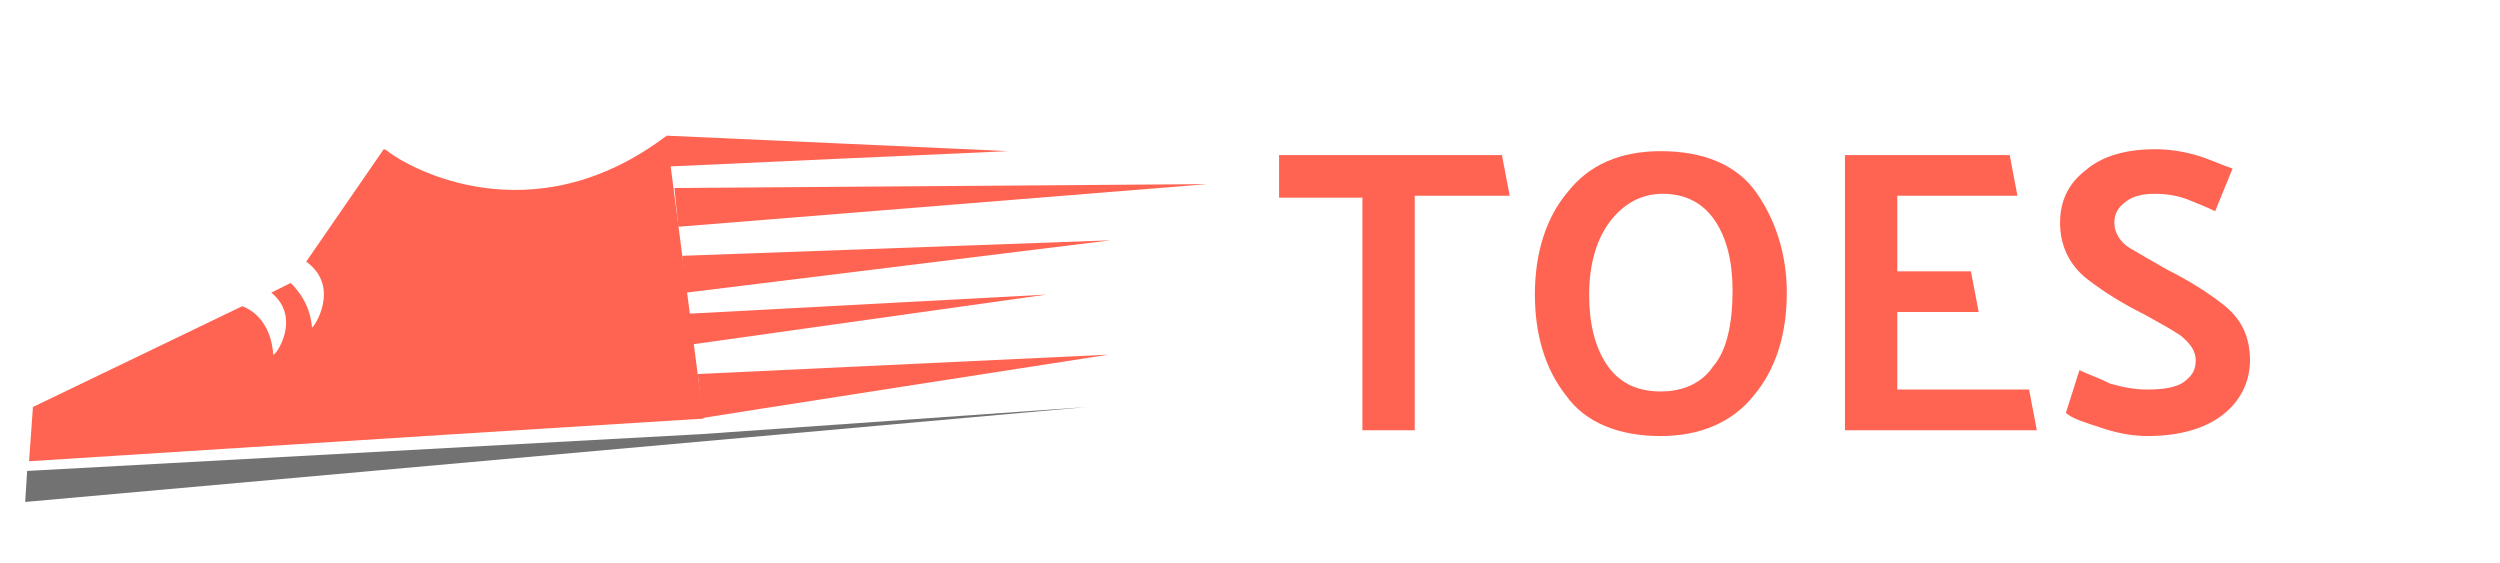
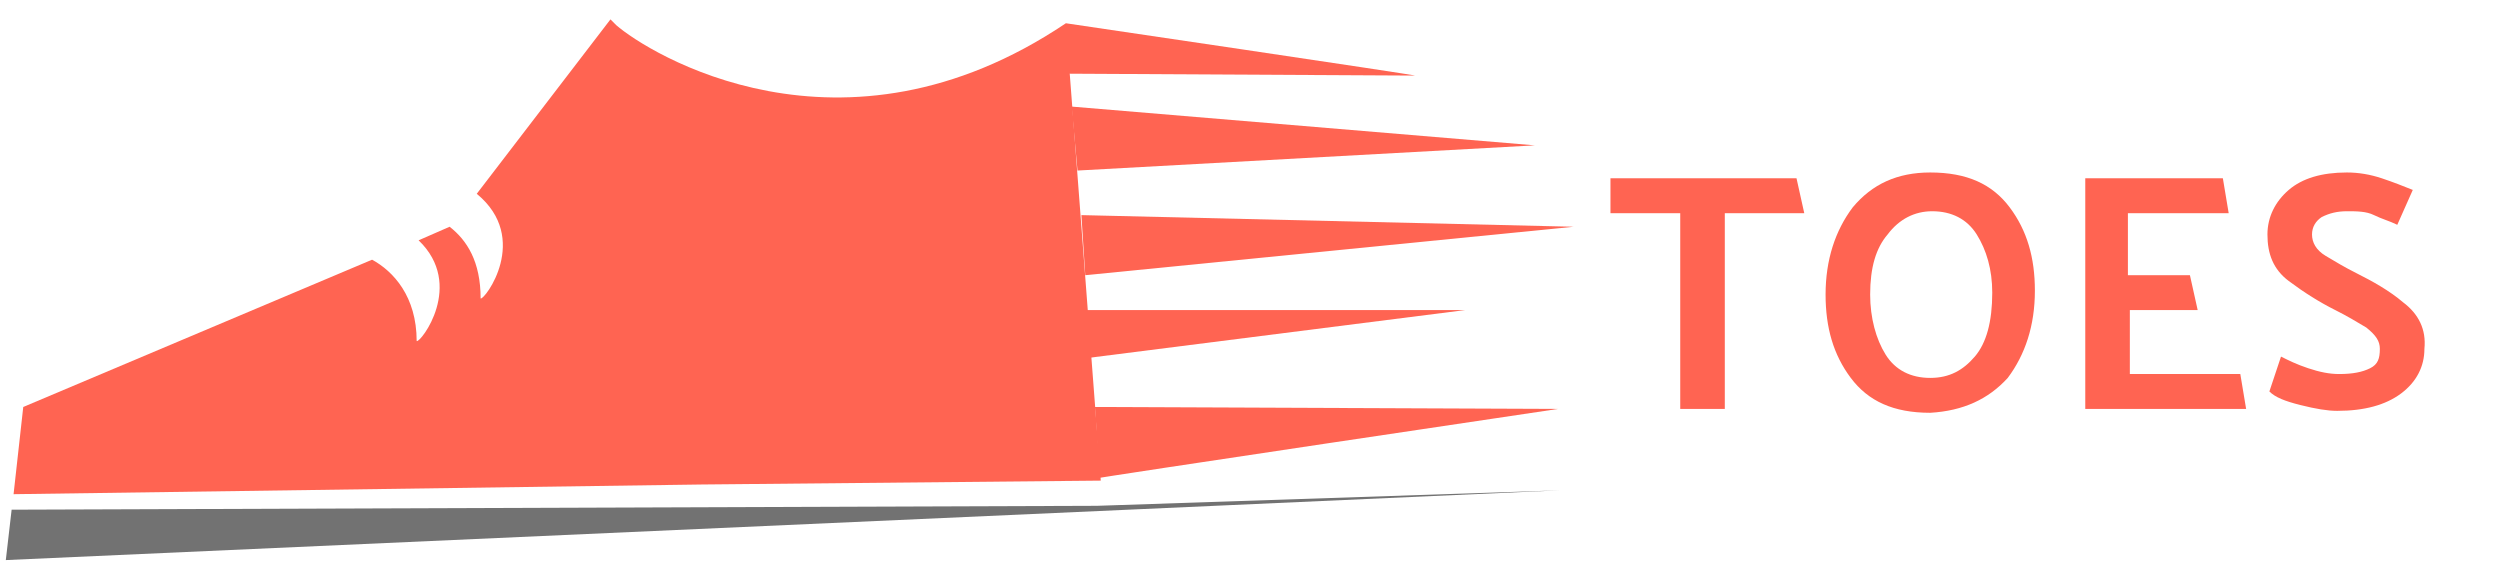
<svg xmlns="http://www.w3.org/2000/svg" version="1.1" id="Layer_1" x="0px" y="0px" viewBox="0 0 129 29" style="enable-background:new 0 0 129 29;" xml:space="preserve">
  <style type="text/css">
	.st0{fill:#727272;}
	.st1{fill:#FF6452;}
</style>
  <g>
-     <polygon class="st0" points="1.4,24.3 36.2,22.4 56.1,21 1.3,25.9  " />
-     <path class="st1" d="M34.4,7c0,0,17.8,0.8,17.6,0.8c-0.2,0-17.7,0.8-17.7,0.8L34.4,7z" />
-     <polygon class="st1" points="34.8,9.7 62.3,9.5 35,11.7  " />
-     <polygon class="st1" points="35.2,13.2 57.3,12.4 35.4,15.1  " />
-     <polygon class="st1" points="35.3,16.2 54,15.2 35.5,17.8  " />
-     <path class="st1" d="M36,19.3l21.2-1c0,0-21.3,3.3-21.1,3.3C36.3,21.6,36,19.3,36,19.3z" />
-     <path class="st1" d="M34.4,7C27.4,12.3,21,8.6,20,7.8c-0.1-0.1-0.2-0.1-0.2-0.1l-4,5.8c1.8,1.3,0.4,3.4,0.3,3.4   c-0.1-1.1-0.6-1.8-1.1-2.3l-1,0.5c1.6,1.3,0.2,3.3,0.1,3.2c-0.1-1.4-0.8-2.2-1.6-2.5L1.7,21l-0.2,2.8l22-1.4l12.8-0.8L34.4,7z" />
+     <polygon class="st0" points="0.6,26.3 56.6,26.1 80.5,25.3 0.3,28.9  " />
+     <path class="st1" d="M55,1.2c0,0,18.3,2.7,18,2.7c-0.3,0-18.3-0.1-18.3-0.1L55,1.2z" />
+     <polygon class="st1" points="55.3,5.5 79.2,7.5 55.6,8.8  " />
+     <polygon class="st1" points="55.8,11.1 81.2,11.7 56,14.2  " />
+     <polygon class="st1" points="55.8,16 75.6,16 55.9,18.5  " />
+     <path class="st1" d="M56.5,21l23.9,0.1c0,0-24.2,3.6-23.9,3.6C56.8,24.7,56.5,21,56.5,21z" />
+     <path class="st1" d="M55,1.2C43.4,9,33.4,2.7,31.8,1.3C31.6,1.1,31.5,1,31.5,1l-6.9,9c2.8,2.3,0.4,5.5,0.2,5.4c0-1.9-0.7-3-1.6-3.7   l-1.6,0.7c2.4,2.3,0.1,5.3-0.1,5.2c0-2.3-1.2-3.6-2.3-4.2L1.2,21l-0.5,4.5l35.5-0.5l20.6-0.2L55,1.2z" />
  </g>
  <g>
-     <path class="st1" d="M66,8h11.5l0.4,2.1h-4.9v12.1h-2.7V10.2H66V8z" />
-     <path class="st1" d="M79.2,15.2c0-2.2,0.6-4,1.7-5.3c1.1-1.4,2.7-2.1,4.8-2.1c2.2,0,3.9,0.7,4.9,2.1s1.6,3.2,1.6,5.2   c0,2.2-0.6,4-1.7,5.3c-1.1,1.4-2.8,2.1-4.8,2.1c-2.2,0-3.9-0.7-4.9-2.1C79.7,19,79.2,17.2,79.2,15.2z M82,15.2   c0,1.5,0.3,2.7,0.9,3.6s1.5,1.4,2.8,1.4c1.1,0,2.1-0.4,2.7-1.3c0.7-0.8,1-2.2,1-3.9c0-1.5-0.3-2.7-0.9-3.6S87,10,85.8,10   c-1.1,0-2,0.5-2.7,1.4C82.4,12.3,82,13.6,82,15.2z" />
-     <path class="st1" d="M105.1,22.2h-9.9V8h8.5l0.4,2.1h-6.2V14h3.8l0.4,2.1h-4.2v4h6.8L105.1,22.2z" />
-     <path class="st1" d="M107.3,19.1c0.4,0.2,1,0.4,1.6,0.7c0.7,0.2,1.3,0.3,1.9,0.3c0.8,0,1.5-0.1,1.9-0.4c0.4-0.3,0.6-0.6,0.6-1.1   c0-0.5-0.3-0.9-0.8-1.3c-0.6-0.4-1.2-0.7-1.9-1.1c-1-0.5-2-1.1-2.9-1.8c-0.9-0.7-1.4-1.7-1.4-2.9c0-1.1,0.4-2,1.3-2.7   c0.8-0.7,2-1.1,3.6-1.1c0.7,0,1.4,0.1,2.1,0.3c0.7,0.2,1.3,0.5,1.9,0.7l-0.9,2.2c-0.4-0.2-0.9-0.4-1.4-0.6   c-0.5-0.2-1.1-0.3-1.7-0.3c-0.6,0-1.1,0.1-1.5,0.4s-0.6,0.6-0.6,1.1c0,0.5,0.3,1,0.8,1.3s1.2,0.7,1.9,1.1c1,0.5,2,1.1,2.9,1.8   c0.9,0.7,1.4,1.6,1.4,2.9c0,1.1-0.5,2.1-1.4,2.8c-0.9,0.7-2.2,1.1-3.9,1.1c-0.6,0-1.4-0.1-2.3-0.4c-0.9-0.3-1.6-0.5-1.9-0.8   L107.3,19.1z" />
+     <path class="st1" d="M83.1,9.2h9.6l0.4,1.8H89v10.1h-2.3V11h-3.6V9.2z" />
+     <path class="st1" d="M94.2,15.2c0-1.8,0.5-3.3,1.4-4.5c1-1.2,2.3-1.8,4-1.8c1.9,0,3.2,0.6,4.1,1.8c0.9,1.2,1.3,2.6,1.3,4.3   c0,1.8-0.5,3.3-1.4,4.5c-1,1.1-2.3,1.7-4,1.8c-1.9,0-3.2-0.6-4.1-1.8C94.6,18.3,94.2,16.9,94.2,15.2z M96.5,15.2   c0,1.2,0.3,2.3,0.8,3.1c0.5,0.8,1.3,1.2,2.3,1.2c1,0,1.7-0.4,2.3-1.1c0.6-0.7,0.9-1.8,0.9-3.3c0-1.2-0.3-2.2-0.8-3   c-0.5-0.8-1.3-1.2-2.3-1.2c-0.9,0-1.7,0.4-2.3,1.2C96.8,12.8,96.5,13.8,96.5,15.2z" />
+     <path class="st1" d="M115.9,21.1h-8.3V9.2h7.1L115,11h-5.2v3.2h3.2l0.4,1.8h-3.5v3.3h5.7L115.9,21.1z" />
+     <path class="st1" d="M117.7,18.4c0.4,0.2,0.8,0.4,1.4,0.6s1.1,0.3,1.6,0.3c0.7,0,1.2-0.1,1.6-0.3c0.4-0.2,0.5-0.5,0.5-1   c0-0.4-0.2-0.7-0.7-1.1c-0.5-0.3-1-0.6-1.6-0.9c-0.8-0.4-1.6-0.9-2.4-1.5s-1.1-1.4-1.1-2.4c0-0.9,0.4-1.7,1.1-2.3   c0.7-0.6,1.7-0.9,3-0.9c0.6,0,1.2,0.1,1.8,0.3c0.6,0.2,1.1,0.4,1.6,0.6l-0.8,1.8c-0.4-0.2-0.8-0.3-1.2-0.5   c-0.4-0.2-0.9-0.2-1.4-0.2c-0.5,0-0.9,0.1-1.3,0.3c-0.3,0.2-0.5,0.5-0.5,0.9c0,0.4,0.2,0.8,0.7,1.1s1,0.6,1.6,0.9   c0.8,0.4,1.7,0.9,2.4,1.5c0.8,0.6,1.2,1.4,1.1,2.4c0,0.9-0.4,1.7-1.2,2.3s-1.9,0.9-3.3,0.9c-0.5,0-1.1-0.1-1.9-0.3   c-0.8-0.2-1.3-0.4-1.6-0.7L117.7,18.4z" />
  </g>
</svg>
